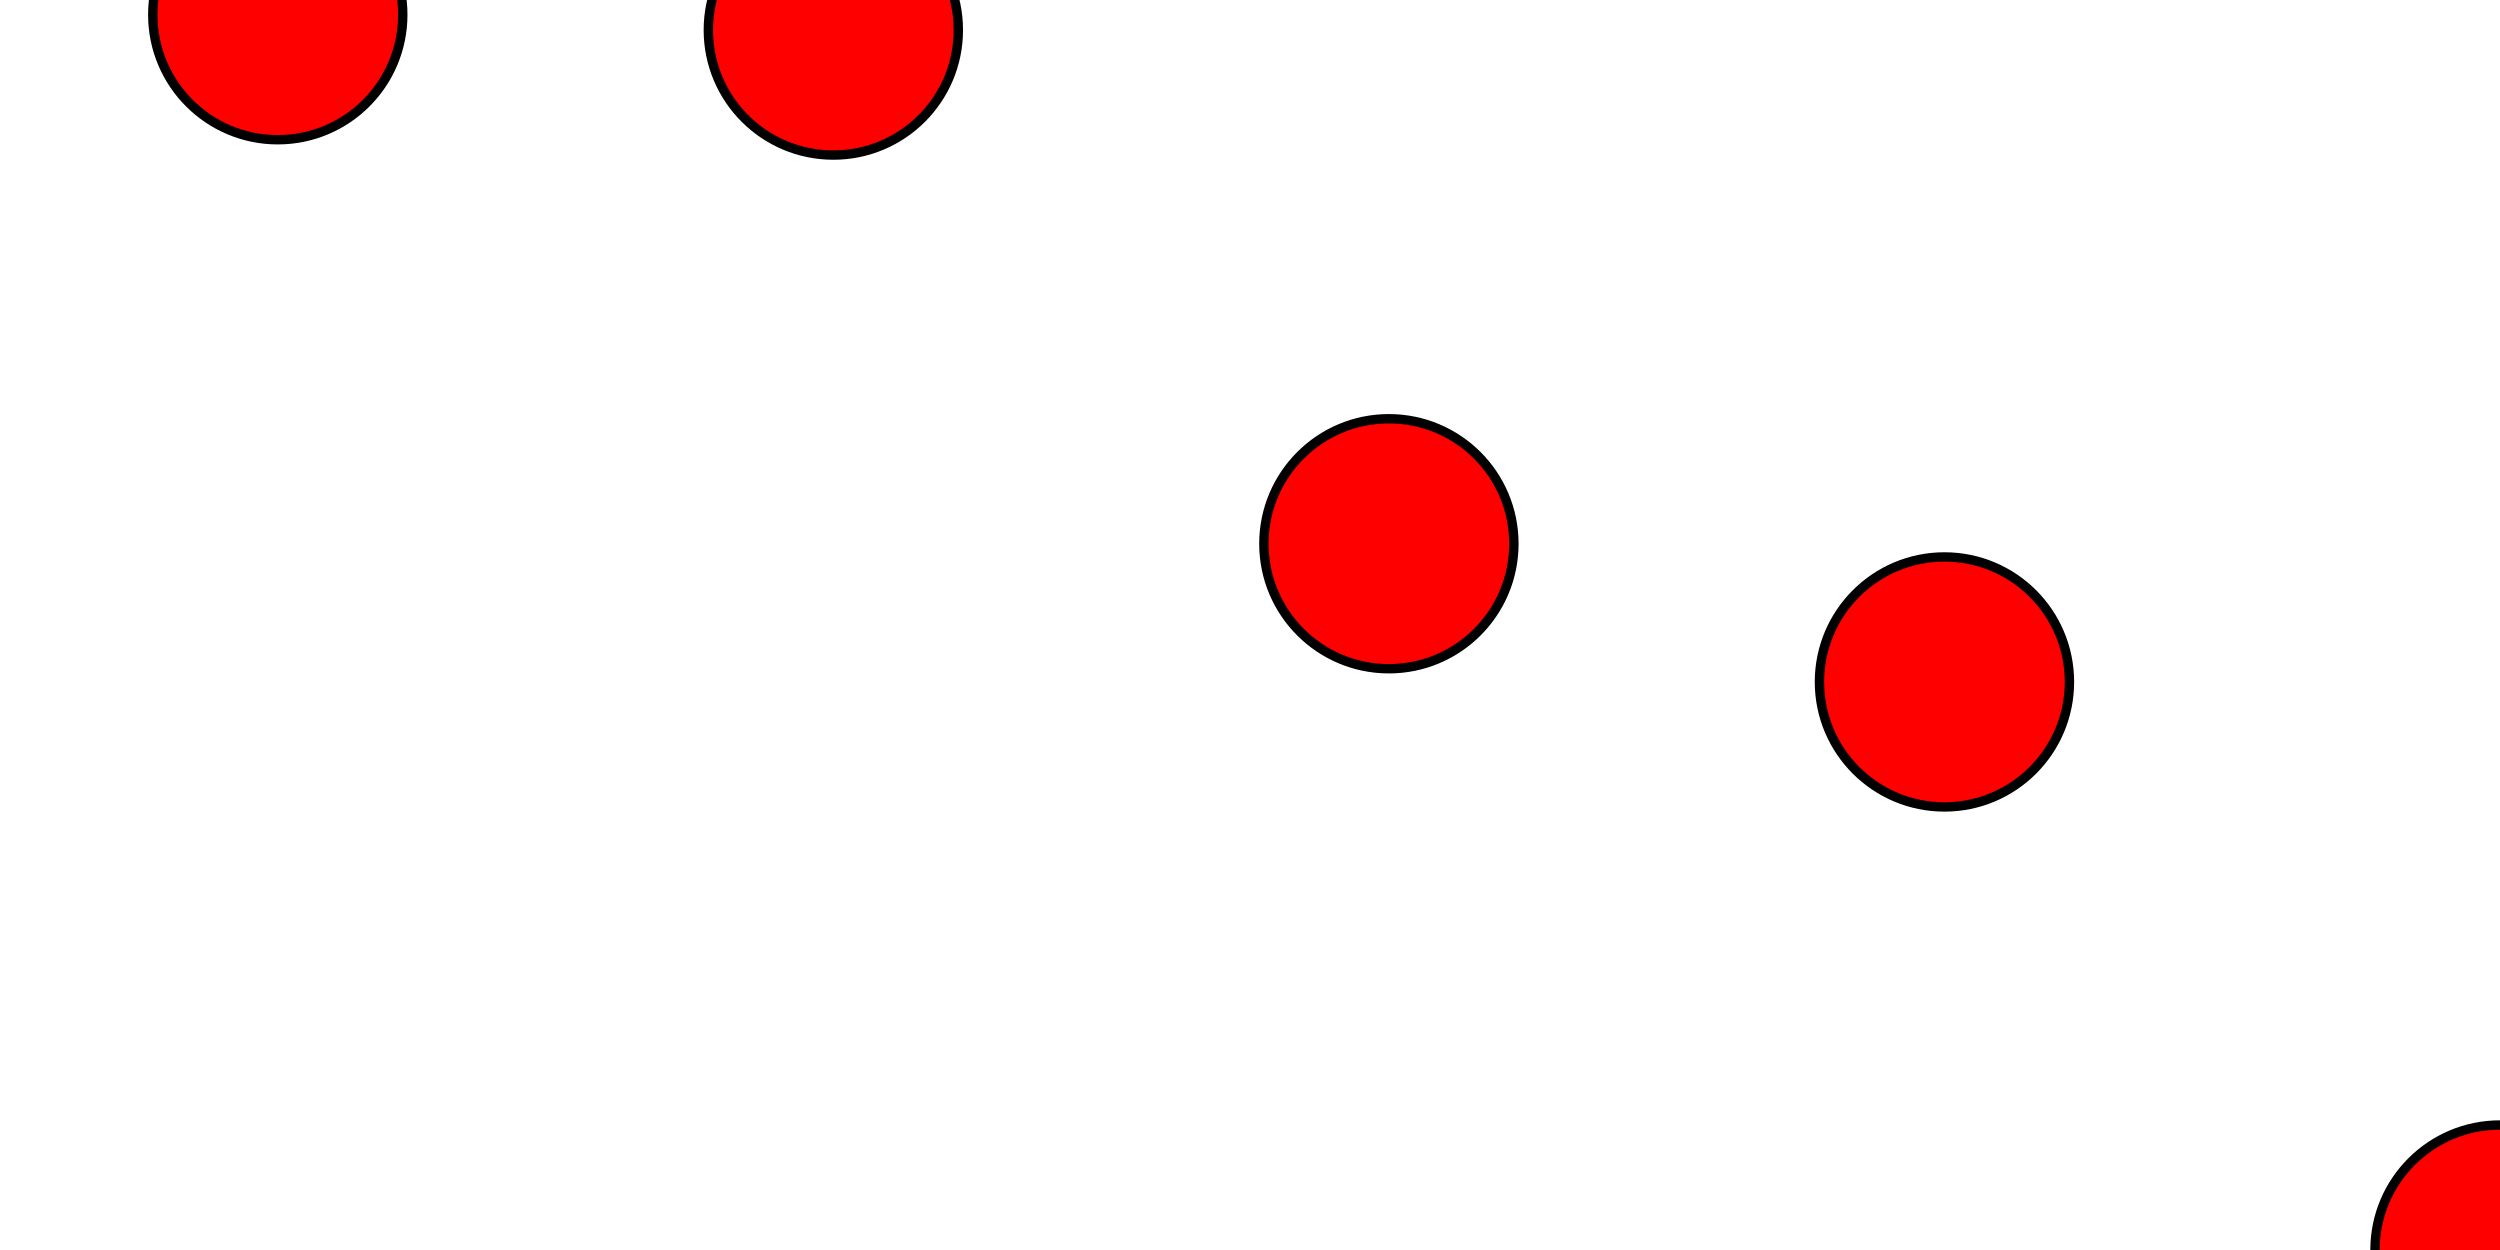
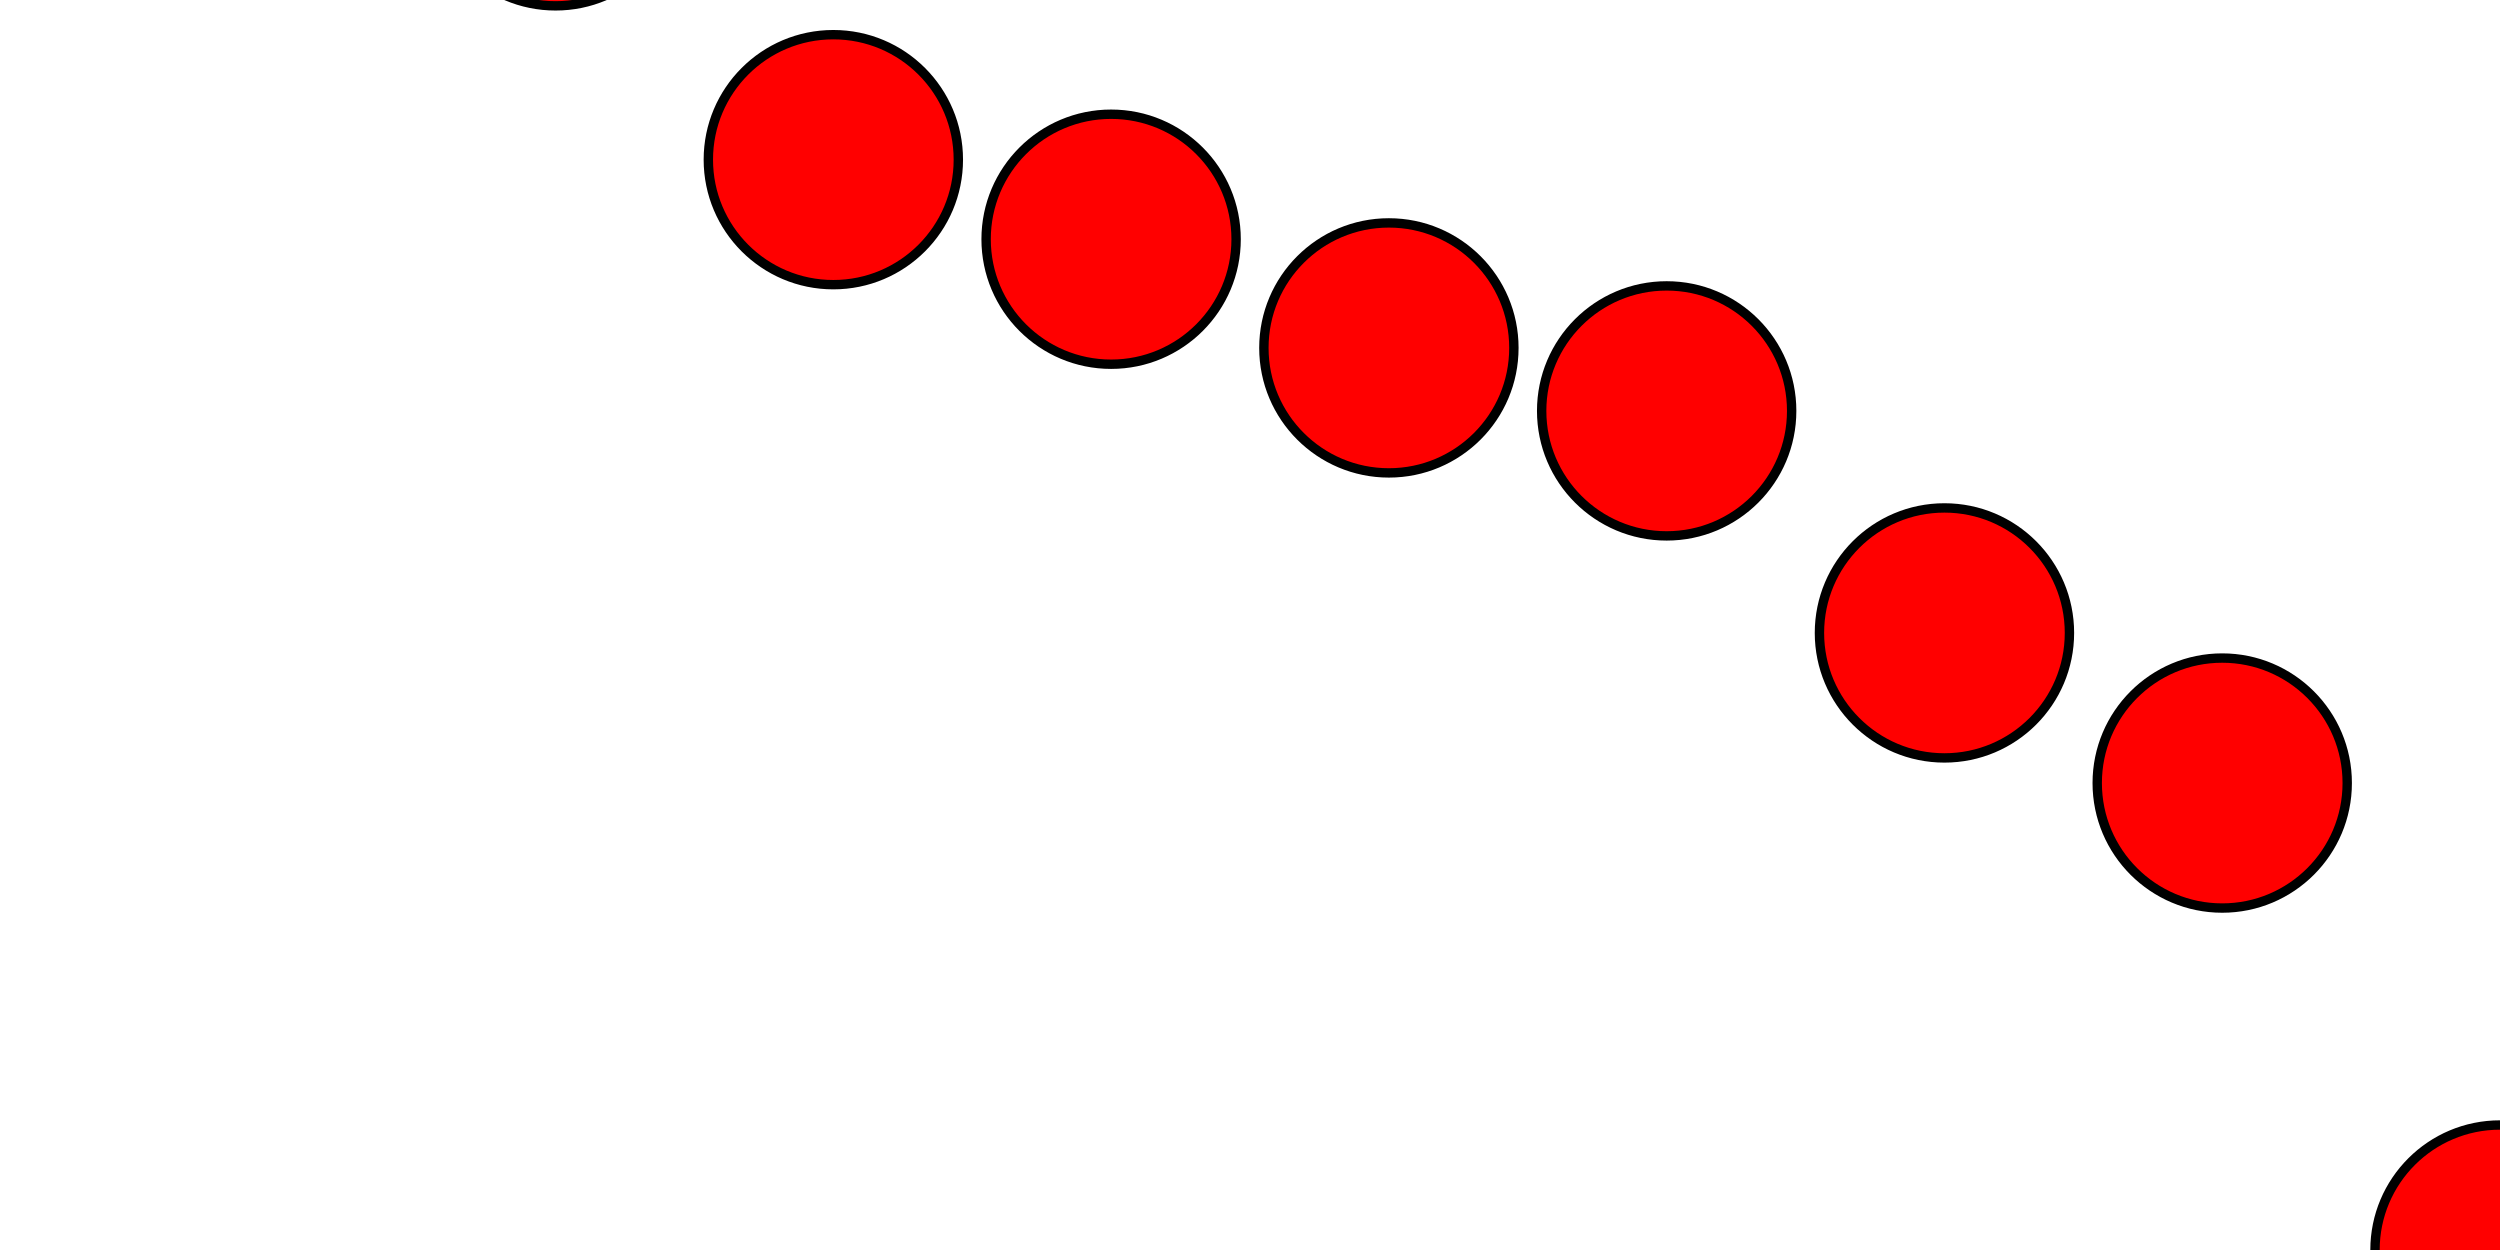
<svg width="800" height="400">
-   <circle cx="-800" cy="-403.316" r="40" stroke="black" stroke-width="3" fill="red" />
-   <circle cx="-622.222" cy="-229.991" r="40" stroke="black" stroke-width="3" fill="red" />
-   <circle cx="-444.444" cy="-110.703" r="40" stroke="black" stroke-width="3" fill="red" />
-   <circle cx="-266.667" cy="-82.345" r="40" stroke="black" stroke-width="3" fill="red" />
-   <circle cx="-88.889" cy="37.85" r="40" stroke="black" stroke-width="3" fill="red" />
-   <circle cx="88.889" cy="4.719" r="40" stroke="black" stroke-width="3" fill="red" />
-   <circle cx="266.667" cy="9.622" r="40" stroke="black" stroke-width="3" fill="red" />
-   <circle cx="444.444" cy="174" r="40" stroke="black" stroke-width="3" fill="red" />
-   <circle cx="622.222" cy="218.222" r="40" stroke="black" stroke-width="3" fill="red" />
+   <circle cx="0" cy="-54.527" r="40" stroke="black" stroke-width="3" fill="red" />
+   <circle cx="88.889" cy="-85.904" r="40" stroke="black" stroke-width="3" fill="red" />
+   <circle cx="177.778" cy="-38.126" r="40" stroke="black" stroke-width="3" fill="red" />
+   <circle cx="266.667" cy="51.096" r="40" stroke="black" stroke-width="3" fill="red" />
+   <circle cx="355.556" cy="76.553" r="40" stroke="black" stroke-width="3" fill="red" />
+   <circle cx="444.444" cy="111.33" r="40" stroke="black" stroke-width="3" fill="red" />
+   <circle cx="533.333" cy="131.488" r="40" stroke="black" stroke-width="3" fill="red" />
+   <circle cx="622.222" cy="202.537" r="40" stroke="black" stroke-width="3" fill="red" />
+   <circle cx="711.111" cy="250.577" r="40" stroke="black" stroke-width="3" fill="red" />
  <circle cx="800" cy="400" r="40" stroke="black" stroke-width="3" fill="red" />
</svg>
